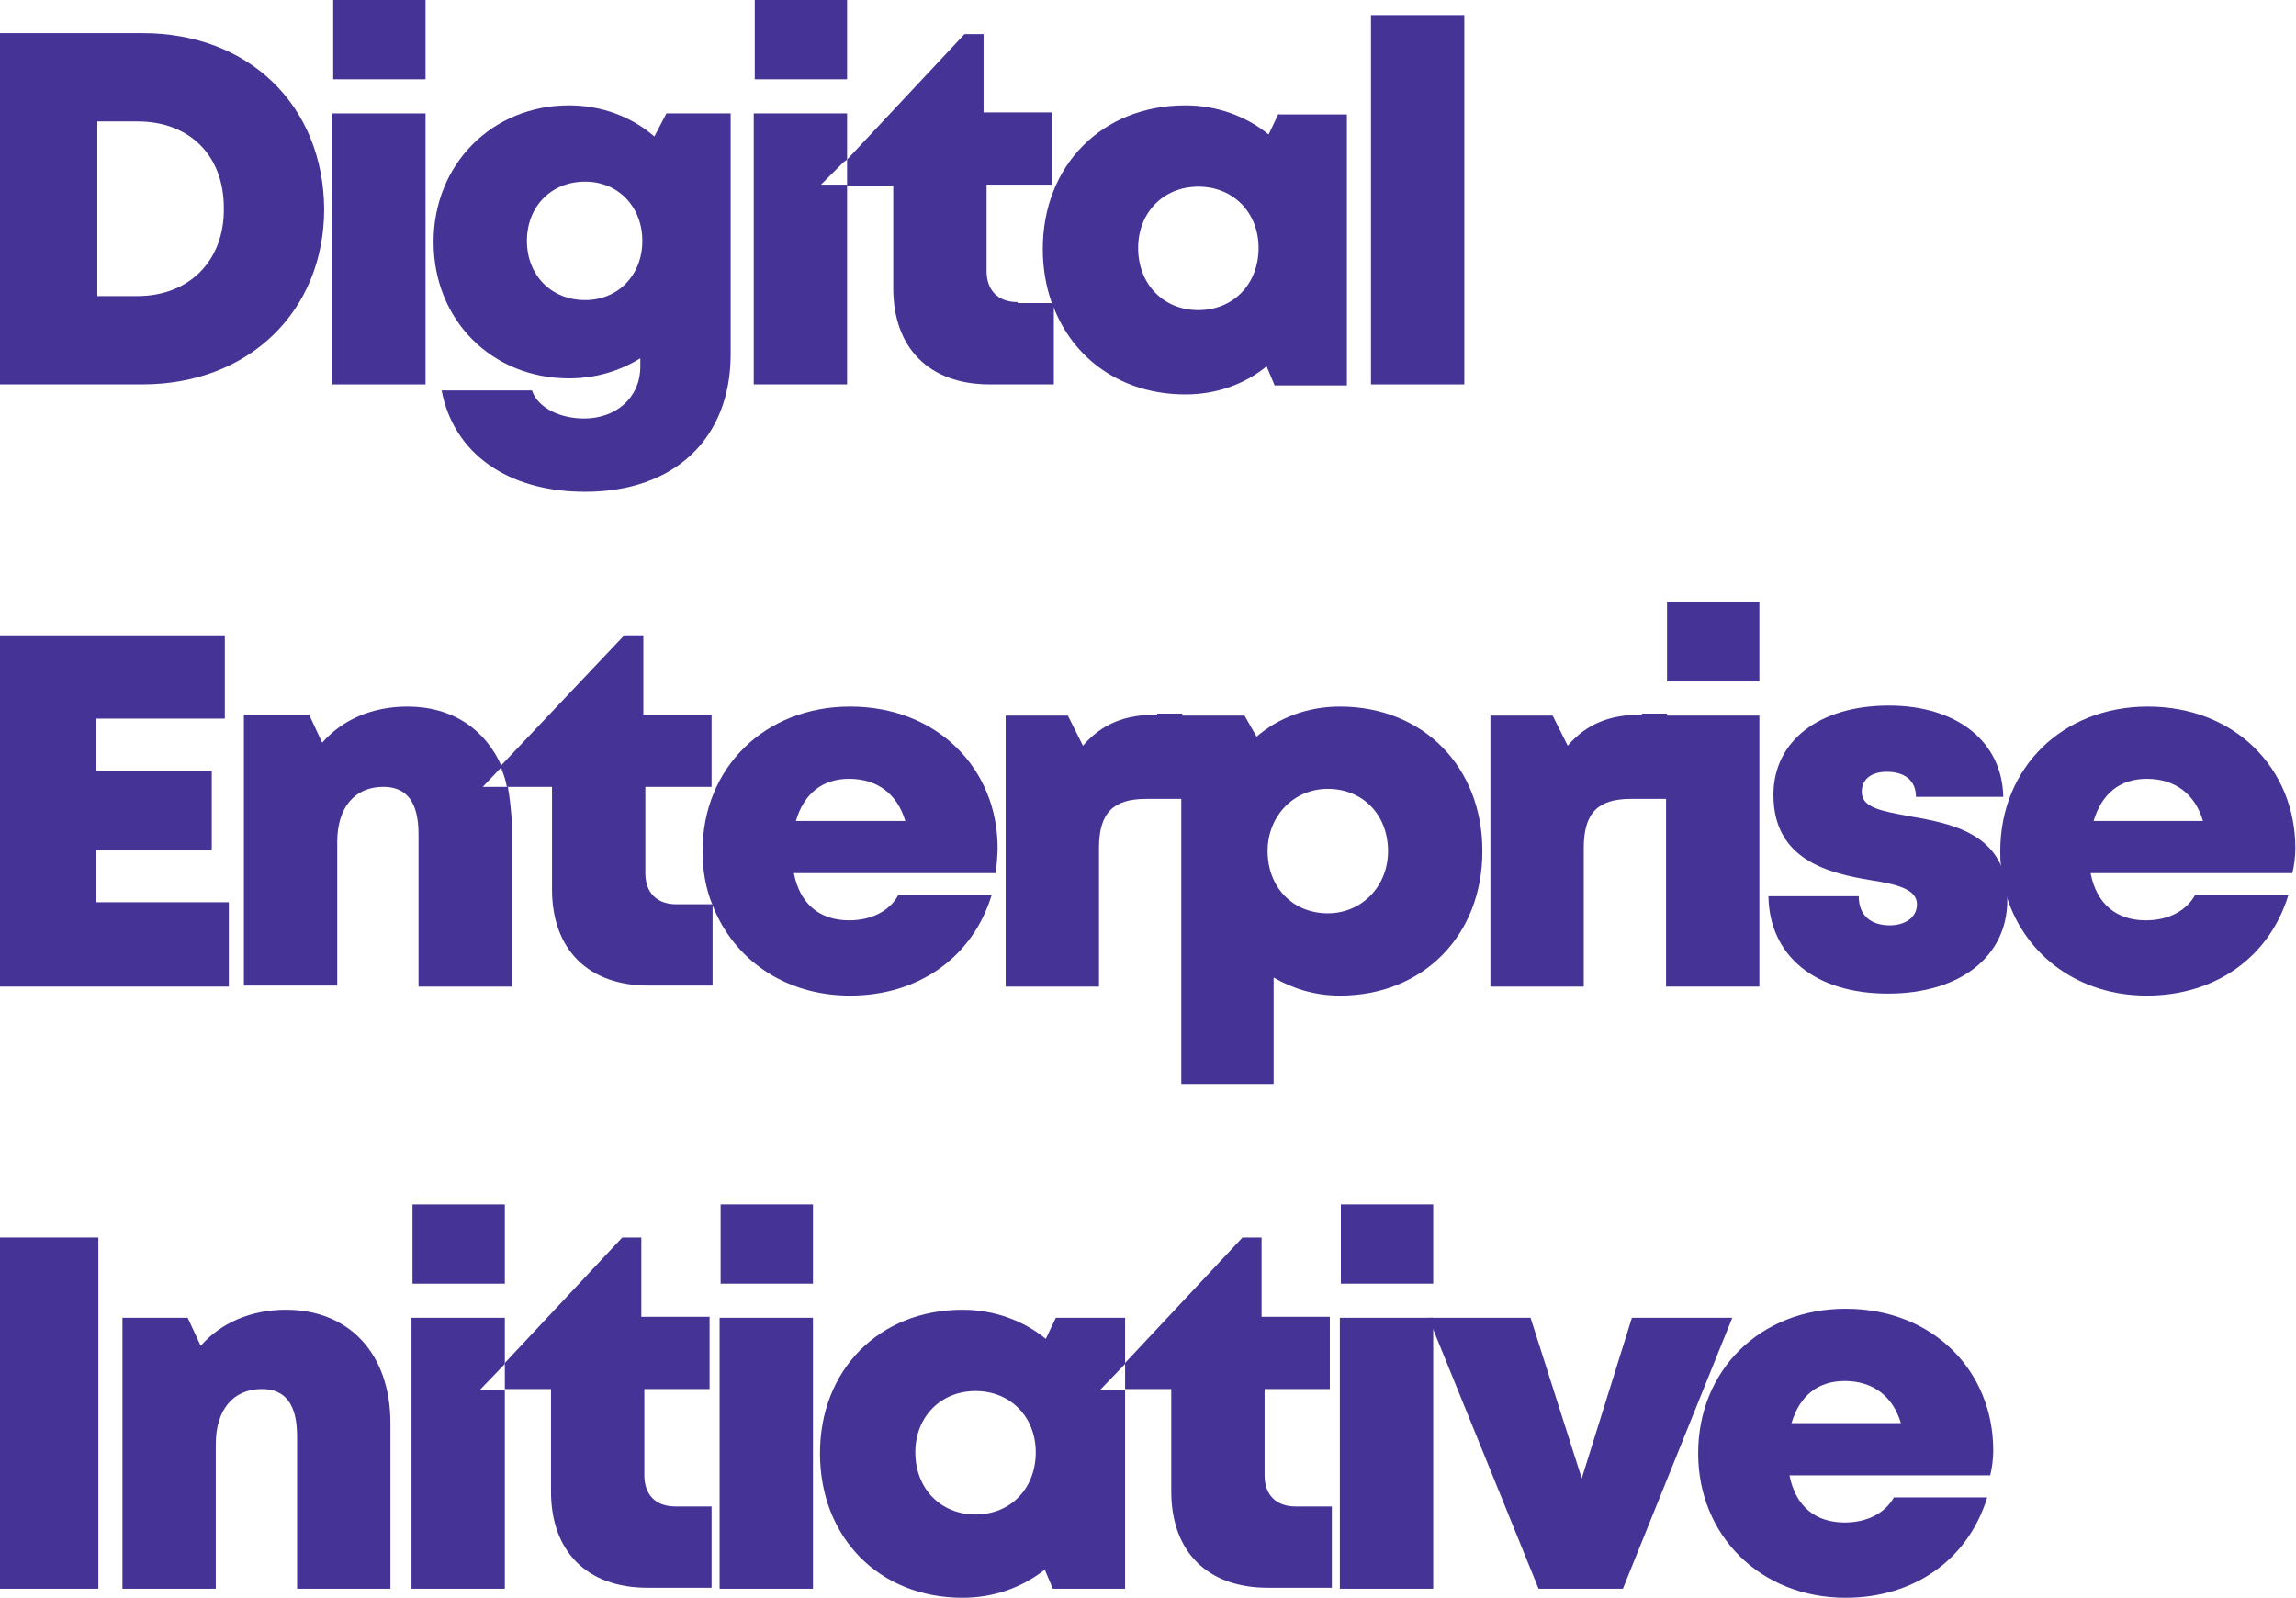
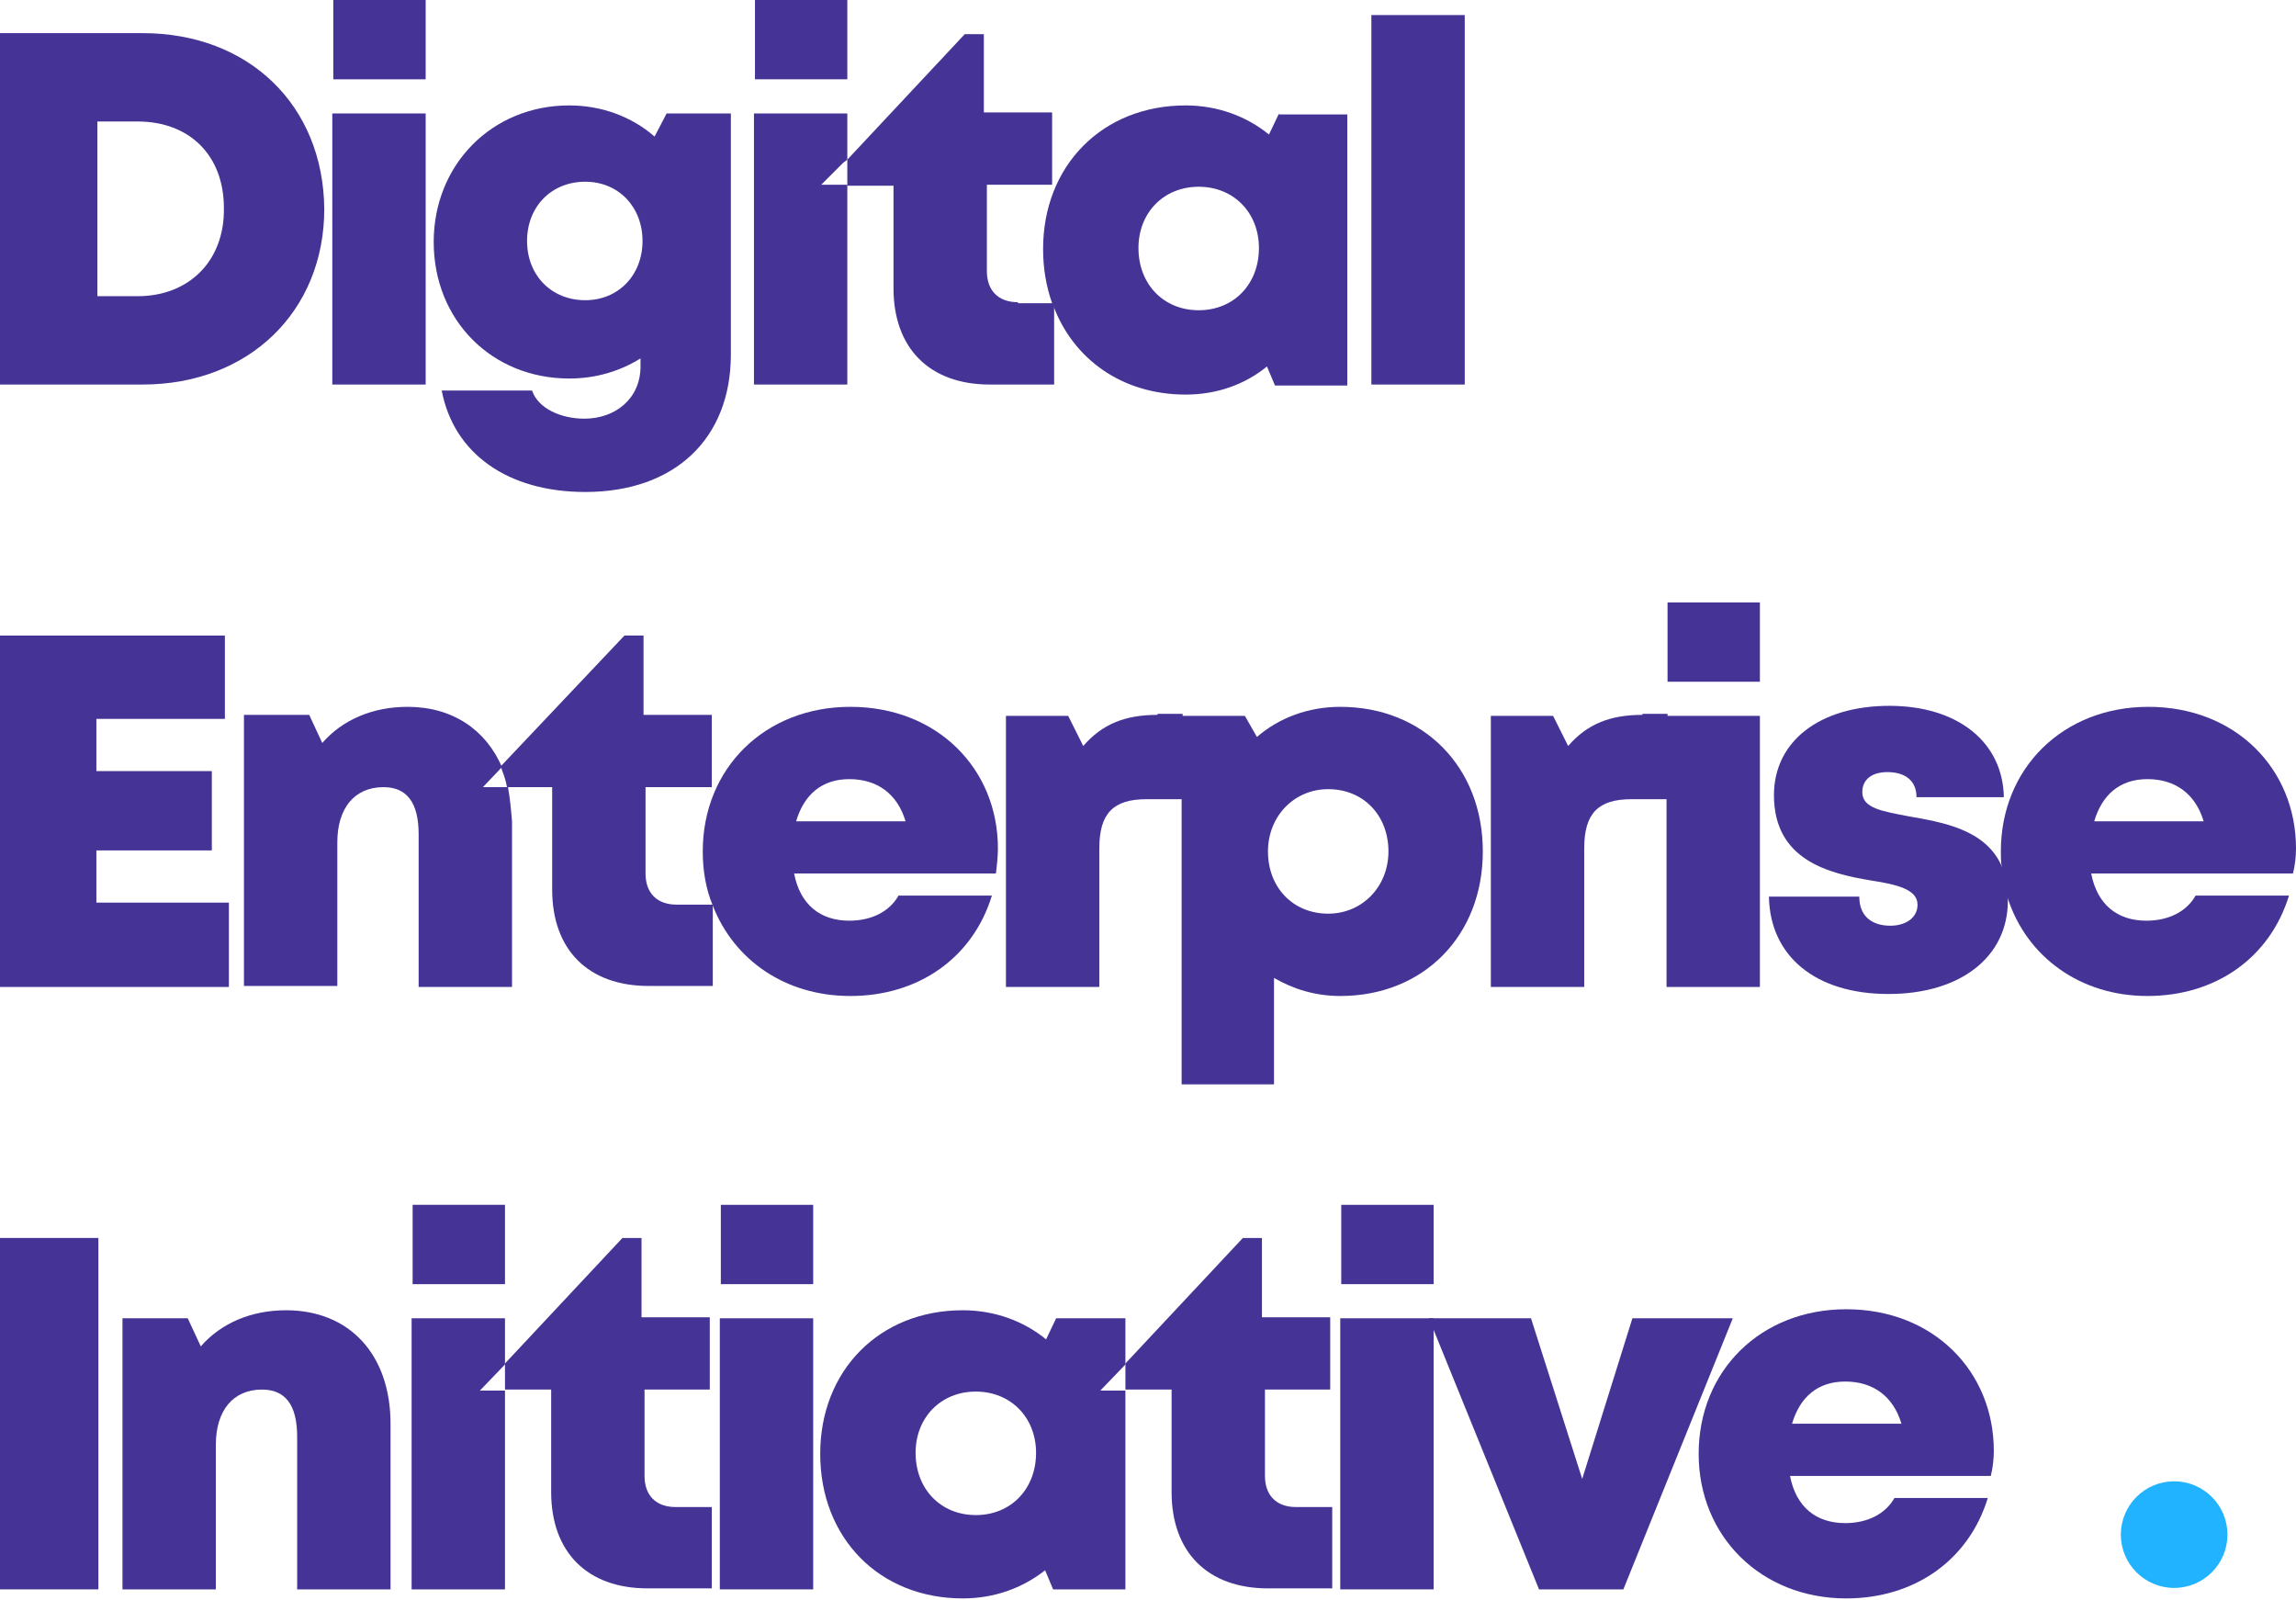
- <svg xmlns="http://www.w3.org/2000/svg" width="513" height="357" viewBox="0 0 513 357" fill="none">
-   <path d="M31.843 7.4H0V85.886H31.843C55.613 85.886 72.431 69.516 72.431 46.643C72.207 23.546 55.613 7.4 31.843 7.4ZM30.722 66.153H21.752V27.134H30.722C42.383 27.134 50.007 34.758 50.007 46.419C50.231 58.08 42.383 66.153 30.722 66.153Z" fill="#453396" />
-   <path d="M74.45 0V17.715H95.08V0H74.45ZM74.225 25.34V85.886H95.08V25.34H74.225Z" fill="#453396" />
-   <path d="M148.899 25.34L146.208 30.497C141.051 26.013 134.323 23.546 127.148 23.546C109.881 23.546 96.874 36.776 96.874 54.043C96.874 71.535 109.881 84.541 127.148 84.541C132.978 84.541 138.36 82.971 143.069 80.056V81.85C143.069 89.026 137.463 93.511 130.511 93.511C125.354 93.511 120.196 91.268 118.85 87.232H98.668C101.359 101.359 113.468 109.881 130.735 109.881C150.693 109.881 163.251 97.996 163.251 79.159V25.34H148.899ZM130.735 67.05C123.111 67.05 117.729 61.444 117.729 53.819C117.729 46.195 123.111 40.589 130.735 40.589C138.136 40.589 143.517 46.195 143.517 53.819C143.517 61.444 138.136 67.05 130.735 67.05Z" fill="#453396" />
-   <path d="M168.633 0V17.715H189.264V0H168.633ZM189.264 35.655V25.34H168.409V85.886H189.264V41.261H183.433L188.367 36.328L189.264 35.655Z" fill="#453396" />
-   <path d="M227.386 67.498C222.901 67.498 220.434 64.807 220.434 60.547V41.261H235.01V25.116H219.761V7.625H215.5L189.264 35.655V41.486H199.579V64.359C199.579 77.814 207.652 85.886 221.107 85.886H235.458V67.722H227.386V67.498Z" fill="#453396" />
-   <path d="M285.69 25.34L283.447 30.049C278.514 26.013 272.011 23.546 264.835 23.546C246.222 23.546 232.992 37.001 232.992 55.613C232.992 59.874 233.664 63.91 235.01 67.722C235.01 67.722 235.01 67.947 235.234 68.171C239.719 80.28 250.707 88.129 264.835 88.129C271.786 88.129 278.065 85.886 282.999 81.85L284.793 86.111H300.938V25.564H285.69V25.34ZM267.75 69.292C259.901 69.292 254.295 63.462 254.295 55.389C254.295 47.54 259.901 41.71 267.75 41.71C275.598 41.71 281.205 47.54 281.205 55.389C281.205 63.462 275.598 69.292 267.75 69.292Z" fill="#453396" />
-   <path d="M306.32 3.364V85.886H327.175V3.364H306.32Z" fill="#453396" />
-   <path d="M21.528 201.597V189.936H47.316V172.221H21.528V160.56H50.231V141.948H0V220.434H51.128V201.597H21.528Z" fill="#453396" />
-   <path d="M113.468 175.809H112.347H107.862L112.123 171.324C108.535 163.027 101.135 157.869 91.044 157.869C83.195 157.869 76.468 160.785 71.983 165.942L69.068 159.663H54.492V220.21H75.347V188.143C75.347 180.518 79.159 175.809 85.662 175.809C90.82 175.809 93.51 179.173 93.51 186.349V220.434H114.365V183.433C114.141 180.742 113.917 178.276 113.468 175.809Z" fill="#453396" />
-   <path d="M151.142 202.046C146.657 202.046 144.19 199.355 144.19 195.094V175.809H158.991V159.663H143.742V141.948H139.481L111.899 171.1L112.123 171.997C112.572 173.118 113.02 174.463 113.244 175.809H123.335V198.682C123.335 212.137 131.408 220.21 144.863 220.21H159.215V202.046H151.142Z" fill="#453396" />
-   <path d="M222.901 189.488C222.901 171.773 209.446 157.869 189.937 157.869C170.876 157.869 156.972 171.548 156.972 190.161C156.972 194.422 157.645 198.458 159.215 202.27C163.924 214.379 175.361 222.452 189.937 222.452C205.185 222.452 217.295 213.931 221.555 200.028H200.7C198.682 203.616 194.646 205.634 189.712 205.634C183.209 205.634 178.724 202.046 177.379 195.094H222.452C222.677 193.3 222.901 191.282 222.901 189.488ZM177.827 183.433C179.621 177.379 183.658 174.015 189.712 174.015C195.991 174.015 200.476 177.379 202.27 183.433H177.827Z" fill="#453396" />
-   <path d="M258.556 159.663C251.38 159.663 246.222 161.682 241.962 166.615L238.598 159.888H224.695V220.434H245.549V189.488C245.549 181.639 248.689 178.5 256.089 178.5H264.162V159.439H258.556V159.663Z" fill="#453396" />
-   <path d="M299.369 157.869C292.193 157.869 285.69 160.336 280.756 164.597L278.065 159.888H263.938V242.186H284.568V218.416C288.829 220.883 293.762 222.452 299.369 222.452C317.981 222.452 331.212 208.998 331.212 190.161C331.212 171.324 317.981 157.869 299.369 157.869ZM296.678 204.064C288.829 204.064 283.223 198.234 283.223 190.161C283.223 182.312 289.053 176.258 296.678 176.258C304.526 176.258 310.132 182.088 310.132 190.161C310.132 198.009 304.302 204.064 296.678 204.064Z" fill="#453396" />
-   <path d="M366.867 159.663C359.691 159.663 354.533 161.682 350.273 166.615L346.909 159.888H333.006V220.434H353.861V189.488C353.861 181.639 357 178.5 364.4 178.5H372.473V159.439H366.867V159.663Z" fill="#453396" />
-   <path d="M372.473 134.548V152.263H393.103V134.548H372.473ZM372.249 159.888V220.434H393.103V159.888H372.249Z" fill="#453396" />
-   <path d="M448.492 200.476C448.492 197.785 447.82 195.543 447.147 193.525C443.559 185.227 433.916 183.658 426.292 182.312C420.462 181.191 415.977 180.518 415.977 176.93C415.977 174.015 418.219 172.445 421.583 172.445C425.395 172.445 428.086 174.239 428.086 178.052H447.595C447.371 165.718 437.28 157.645 422.031 157.645C406.558 157.645 396.243 165.494 396.243 177.603C396.243 192.179 408.577 195.094 417.995 196.664C423.825 197.561 428.31 198.682 428.31 202.046C428.31 205.185 425.395 206.755 422.256 206.755C418.219 206.755 415.304 204.737 415.304 200.252H395.122C395.346 213.482 405.437 222.004 421.807 222.004C437.953 222.004 448.492 213.707 448.492 201.149C448.492 201.149 448.492 200.7 448.492 200.476Z" fill="#453396" />
-   <path d="M512.851 189.488C512.851 171.773 499.396 157.869 479.887 157.869C460.826 157.869 446.923 171.548 446.923 190.161C446.923 191.282 446.923 192.628 447.147 193.749C447.371 196.215 447.82 198.458 448.492 200.7C452.753 213.707 464.638 222.452 479.663 222.452C494.911 222.452 507.021 213.931 511.281 200.028H490.426C488.408 203.616 484.372 205.634 479.438 205.634C472.935 205.634 468.45 202.046 467.105 195.094H512.178C512.627 193.3 512.851 191.282 512.851 189.488ZM467.778 183.433C469.571 177.379 473.608 174.015 479.663 174.015C485.941 174.015 490.426 177.379 492.22 183.433H467.778Z" fill="#453396" />
-   <path d="M0 276.496V354.982H21.976V276.496H0Z" fill="#453396" />
-   <path d="M63.91 292.641C56.062 292.641 49.334 295.557 44.849 300.714L41.934 294.435H27.358V354.982H48.213V322.69C48.213 315.066 52.025 310.357 58.528 310.357C63.686 310.357 66.377 313.721 66.377 320.896V354.982H87.232V317.981C87.232 302.508 78.038 292.641 63.91 292.641Z" fill="#453396" />
-   <path d="M92.165 269.095V286.811H112.796V269.095H92.165ZM112.796 304.751V294.435H91.941V354.982H112.796V310.581H111.899H107.19L112.796 304.751Z" fill="#453396" />
-   <path d="M150.918 336.594C146.433 336.594 143.966 333.903 143.966 329.642V310.357H158.542V294.211H143.293V276.496H139.033L112.796 304.526V310.357H123.111V333.23C123.111 346.685 131.184 354.757 144.639 354.757H158.991V336.594H150.918Z" fill="#453396" />
-   <path d="M161.009 269.095V286.811H181.639V269.095H161.009ZM160.784 294.435V354.982H181.639V294.435H160.784Z" fill="#453396" />
-   <path d="M251.38 304.751V294.435H235.907L233.664 299.144C228.731 295.108 222.228 292.641 215.052 292.641C196.44 292.641 183.209 306.096 183.209 324.709C183.209 343.545 196.44 357 215.052 357C222.004 357 228.282 354.758 233.44 350.721L235.234 354.982H251.38V310.581H250.483H245.774L251.38 304.751ZM217.967 338.388C210.119 338.388 204.512 332.557 204.512 324.484C204.512 316.636 210.119 310.805 217.967 310.805C225.816 310.805 231.422 316.636 231.422 324.484C231.422 332.557 225.816 338.388 217.967 338.388Z" fill="#453396" />
-   <path d="M289.502 336.594C285.017 336.594 282.55 333.903 282.55 329.642V310.357H297.126V294.211H281.877V276.496H277.617L251.38 304.526V310.357H261.695V333.23C261.695 346.685 269.768 354.757 283.223 354.757H297.575V336.594H289.502Z" fill="#453396" />
-   <path d="M299.593 269.095V286.811H320.224V269.095H299.593ZM299.369 294.435V354.982H320.224V294.435H299.369Z" fill="#453396" />
-   <path d="M364.624 294.435L353.412 330.315L341.975 294.435H319.102L320.448 297.575L343.769 354.982H362.606L387.049 294.435H364.624Z" fill="#453396" />
-   <path d="M445.353 324.036C445.353 306.32 431.898 292.417 412.389 292.417C393.328 292.417 379.425 306.096 379.425 324.708C379.425 343.097 393.328 357 412.389 357C427.637 357 439.747 348.479 444.007 334.575H423.153C421.134 338.163 417.098 340.181 412.165 340.181C405.661 340.181 401.176 336.594 399.831 329.642H444.68C445.129 327.848 445.353 325.83 445.353 324.036ZM400.279 317.981C402.073 311.926 406.11 308.563 412.165 308.563C418.443 308.563 422.928 311.926 424.722 317.981H400.279Z" fill="#453396" />
+ <svg xmlns="http://www.w3.org/2000/svg" width="1400" height="975" viewBox="0 0 1400 975" fill="none">
+   <circle cx="1325.7" cy="935.655" r="32.504" fill="#21B3FF" />
+   <path d="M86.926 20.201H0V234.456H86.926C151.815 234.456 197.726 189.769 197.726 127.329C197.114 64.277 151.815 20.201 86.926 20.201ZM83.865 180.586H59.379V74.071H83.865C115.697 74.071 136.511 94.885 136.511 126.717C137.123 158.549 115.697 180.586 83.865 180.586Z" fill="#453396" />
+   <path d="M203.235 0V48.36H259.554V0H203.235ZM202.623 69.174V234.456H259.554V69.174H202.623V69.174Z" fill="#453396" />
+   <path d="M406.471 69.173L399.125 83.253C385.046 71.01 366.681 64.276 347.092 64.276C299.956 64.276 264.451 100.393 264.451 147.529C264.451 195.277 299.956 230.782 347.092 230.782C363.008 230.782 377.7 226.497 390.555 218.539V223.437C390.555 243.026 375.251 255.269 356.275 255.269C342.195 255.269 328.115 249.147 324.442 238.128H269.348C276.694 276.694 309.751 299.956 356.887 299.956C411.369 299.956 445.649 267.512 445.649 216.091V69.173H406.471V69.173ZM356.887 183.034C336.073 183.034 321.382 167.73 321.382 146.917C321.382 126.104 336.073 110.8 356.887 110.8C377.088 110.8 391.78 126.104 391.78 146.917C391.78 167.73 377.088 183.034 356.887 183.034Z" fill="#453396" />
+   <path d="M460.341 0V48.36H516.66V0H460.341ZM516.66 97.333V69.174H459.729V234.456H516.66V112.637H500.743L514.211 99.169L516.66 97.333Z" fill="#453396" />
+   <path d="M620.726 184.259C608.483 184.259 601.749 176.913 601.749 165.282V112.637H641.539V68.561H599.912V20.813H588.281L516.659 97.333V113.249H544.818V175.689C544.818 212.418 566.856 234.456 603.585 234.456H642.763V184.871H620.726V184.259Z" fill="#453396" />
+   <path d="M779.886 69.173L773.765 82.029C760.297 71.01 742.545 64.276 722.956 64.276C672.147 64.276 636.03 101.005 636.03 151.814C636.03 163.445 637.866 174.464 641.539 184.871C641.539 184.871 641.539 185.483 642.151 186.095C654.394 219.152 684.39 240.577 722.956 240.577C741.932 240.577 759.073 234.455 772.54 223.437L777.438 235.068H821.513V69.785H779.886V69.173ZM730.914 189.156C709.488 189.156 694.184 173.24 694.184 151.202C694.184 129.777 709.488 113.861 730.914 113.861C752.339 113.861 767.643 129.777 767.643 151.202C767.643 173.24 752.339 189.156 730.914 189.156Z" fill="#453396" />
+   <path d="M836.205 9.182V234.455H893.135V9.182H836.205Z" fill="#453396" />
+   <path d="M58.767 550.328V518.496H129.165V470.136H58.767V438.303H137.123V387.495H0V601.749H139.572V550.328H58.767V550.328Z" fill="#453396" />
+   <path d="M309.75 479.93H306.69H294.446L306.077 467.687C296.283 445.037 276.082 430.958 248.535 430.958C227.109 430.958 208.745 438.916 196.502 452.995L188.544 435.855H148.753V601.137H205.684V513.599C205.684 492.785 216.091 479.93 233.843 479.93C247.923 479.93 255.269 489.112 255.269 508.701V601.749H312.199V500.743C311.587 493.398 310.975 486.664 309.75 479.93Z" fill="#453396" />
+   <path d="M412.593 551.552C400.35 551.552 393.616 544.206 393.616 532.575V479.93H434.019V435.855H392.392V387.495H380.761L305.466 467.075L306.078 469.523C307.302 472.584 308.527 476.257 309.139 479.93H336.686V542.37C336.686 579.099 358.723 601.137 395.453 601.137H434.631V551.552H412.593V551.552Z" fill="#453396" />
+   <path d="M608.483 517.272C608.483 468.911 571.754 430.958 518.496 430.958C466.463 430.958 428.509 468.299 428.509 519.108C428.509 530.739 430.346 541.758 434.631 552.164C447.486 585.221 478.706 607.258 518.496 607.258C560.123 607.258 593.179 583.997 604.81 546.043H547.88C542.37 555.837 531.351 561.347 517.884 561.347C500.131 561.347 487.888 551.552 484.215 532.575H607.259C607.871 527.678 608.483 522.169 608.483 517.272ZM485.44 500.743C490.337 484.215 501.356 475.033 517.884 475.033C535.024 475.033 547.267 484.215 552.165 500.743H485.44Z" fill="#453396" />
+   <path d="M705.815 435.855C686.226 435.855 672.147 441.364 660.516 454.832L651.334 436.467H613.38V601.749H670.31V517.272C670.31 495.846 678.881 487.276 699.082 487.276H721.119V435.243H705.815V435.855Z" fill="#453396" />
+   <path d="M817.228 430.958C797.639 430.958 779.886 437.691 766.419 449.322L759.073 436.467H720.507V661.128H776.826V596.24C788.457 602.973 801.924 607.258 817.228 607.258C868.037 607.258 904.154 570.529 904.154 519.108C904.154 467.687 868.037 430.958 817.228 430.958ZM809.882 557.062C788.457 557.062 773.153 541.146 773.153 519.108C773.153 497.683 789.069 481.154 809.882 481.154C831.308 481.154 846.611 497.07 846.611 519.108C846.611 540.534 830.695 557.062 809.882 557.062Z" fill="#453396" />
+   <path d="M1001.49 435.855C981.898 435.855 967.818 441.364 956.187 454.832L947.005 436.467H909.051V601.749H965.982V517.272C965.982 495.846 974.552 487.276 994.753 487.276H1016.79V435.243H1001.49V435.855Z" fill="#453396" />
+   <path d="M1016.79 367.294V415.654H1073.11V367.294H1016.79ZM1016.18 436.467V601.749H1073.11V436.467H1016.18Z" fill="#453396" />
+   <path d="M1224.31 547.267C1224.31 539.922 1222.48 533.8 1220.64 528.291C1210.84 505.641 1184.52 501.356 1163.71 497.683C1147.79 494.622 1135.55 492.786 1135.55 482.991C1135.55 475.033 1141.67 470.748 1150.85 470.748C1161.26 470.748 1168.61 475.645 1168.61 486.052H1221.86C1221.25 452.383 1193.7 430.346 1152.08 430.346C1109.84 430.346 1081.68 451.771 1081.68 484.828C1081.68 524.618 1115.35 532.576 1141.06 536.861C1156.97 539.309 1169.22 542.37 1169.22 551.552C1169.22 560.123 1161.26 564.408 1152.69 564.408C1141.67 564.408 1133.71 558.898 1133.71 546.655H1078.62C1079.23 582.772 1106.78 606.034 1151.47 606.034C1195.54 606.034 1224.31 583.385 1224.31 549.104C1224.31 549.104 1224.31 547.88 1224.31 547.267Z" fill="#453396" />
+   <path d="M1400 517.272C1400 468.911 1363.27 430.958 1310.01 430.958C1257.98 430.958 1220.03 468.299 1220.03 519.108C1220.03 522.169 1220.03 525.842 1220.64 528.903C1221.25 535.636 1222.47 541.758 1224.31 547.879C1235.94 583.384 1268.39 607.258 1309.4 607.258C1351.03 607.258 1384.08 583.997 1395.72 546.043H1338.78C1333.28 555.837 1322.26 561.347 1308.79 561.347C1291.04 561.347 1278.79 551.552 1275.12 532.575H1398.16C1399.39 527.678 1400 522.169 1400 517.272ZM1276.96 500.743C1281.85 484.215 1292.87 475.033 1309.4 475.033C1326.54 475.033 1338.78 484.215 1343.68 500.743H1276.96Z" fill="#453396" />
+   <path d="M0 754.788V969.043H59.991V754.788H0V754.788Z" fill="#453396" />
+   <path d="M174.465 798.863C153.039 798.863 134.675 806.822 122.431 820.901L114.473 803.761H74.683V969.043H131.614V880.892C131.614 860.079 142.02 847.224 159.773 847.224C173.853 847.224 181.198 856.406 181.198 875.995V969.043H238.129V868.037C238.129 825.798 213.031 798.863 174.465 798.863Z" fill="#453396" />
+   <path d="M251.596 734.587V782.947H307.914V734.587H251.596ZM307.914 831.92V803.761H250.984V969.043H307.914V847.836H305.466H292.61L307.914 831.92Z" fill="#453396" />
+   <path d="M411.981 918.846C399.738 918.846 393.004 911.5 393.004 899.869V847.224H432.794V803.148H391.168V754.788H379.537L307.915 831.308V847.224H336.074V909.664C336.074 946.393 358.111 968.43 394.841 968.43H434.019V918.846H411.981Z" fill="#453396" />
+   <path d="M439.528 734.587V782.947H495.846V734.587H439.528ZM438.916 803.761V969.043H495.846V803.761H438.916Z" fill="#453396" />
+   <path d="M686.226 831.92V803.761H643.987L637.866 816.616C624.398 805.597 606.646 798.863 587.057 798.863C536.248 798.863 500.131 835.593 500.131 886.402C500.131 937.823 536.248 974.552 587.057 974.552C606.034 974.552 623.174 968.431 637.254 957.412L642.151 969.043H686.226V847.836H683.778H670.922L686.226 831.92ZM595.015 923.743C573.59 923.743 558.286 907.827 558.286 885.79C558.286 864.364 573.59 848.448 595.015 848.448C616.44 848.448 631.744 864.364 631.744 885.79C631.744 907.827 616.44 923.743 595.015 923.743Z" fill="#453396" />
+   <path d="M790.293 918.846C778.05 918.846 771.316 911.5 771.316 899.869V847.224H811.106V803.148H769.479V754.788H757.849L686.226 831.308V847.224H714.385V909.664C714.385 946.393 736.423 968.43 773.152 968.43H812.33V918.846H790.293Z" fill="#453396" />
+   <path d="M817.84 734.587V782.947H874.158V734.587H817.84ZM817.228 803.761V969.043H874.158V803.761H817.228Z" fill="#453396" />
+   <path d="M995.365 803.761L964.757 901.706L933.537 803.761H871.098L874.771 812.331L938.435 969.043H989.856L1056.58 803.761H995.365Z" fill="#453396" />
+   <path d="M1215.74 884.565C1215.74 836.205 1179.01 798.251 1125.75 798.251C1073.72 798.251 1035.77 835.593 1035.77 886.402C1035.77 936.598 1073.72 974.552 1125.75 974.552C1167.38 974.552 1200.44 951.29 1212.07 913.336H1155.14C1149.63 923.131 1138.61 928.64 1125.14 928.64C1107.39 928.64 1095.15 918.846 1091.47 899.869H1213.9C1215.13 894.972 1215.74 889.462 1215.74 884.565ZM1092.7 868.037C1097.6 851.509 1108.61 842.326 1125.14 842.326C1142.28 842.326 1154.53 851.509 1159.42 868.037H1092.7Z" fill="#453396" />
</svg>
